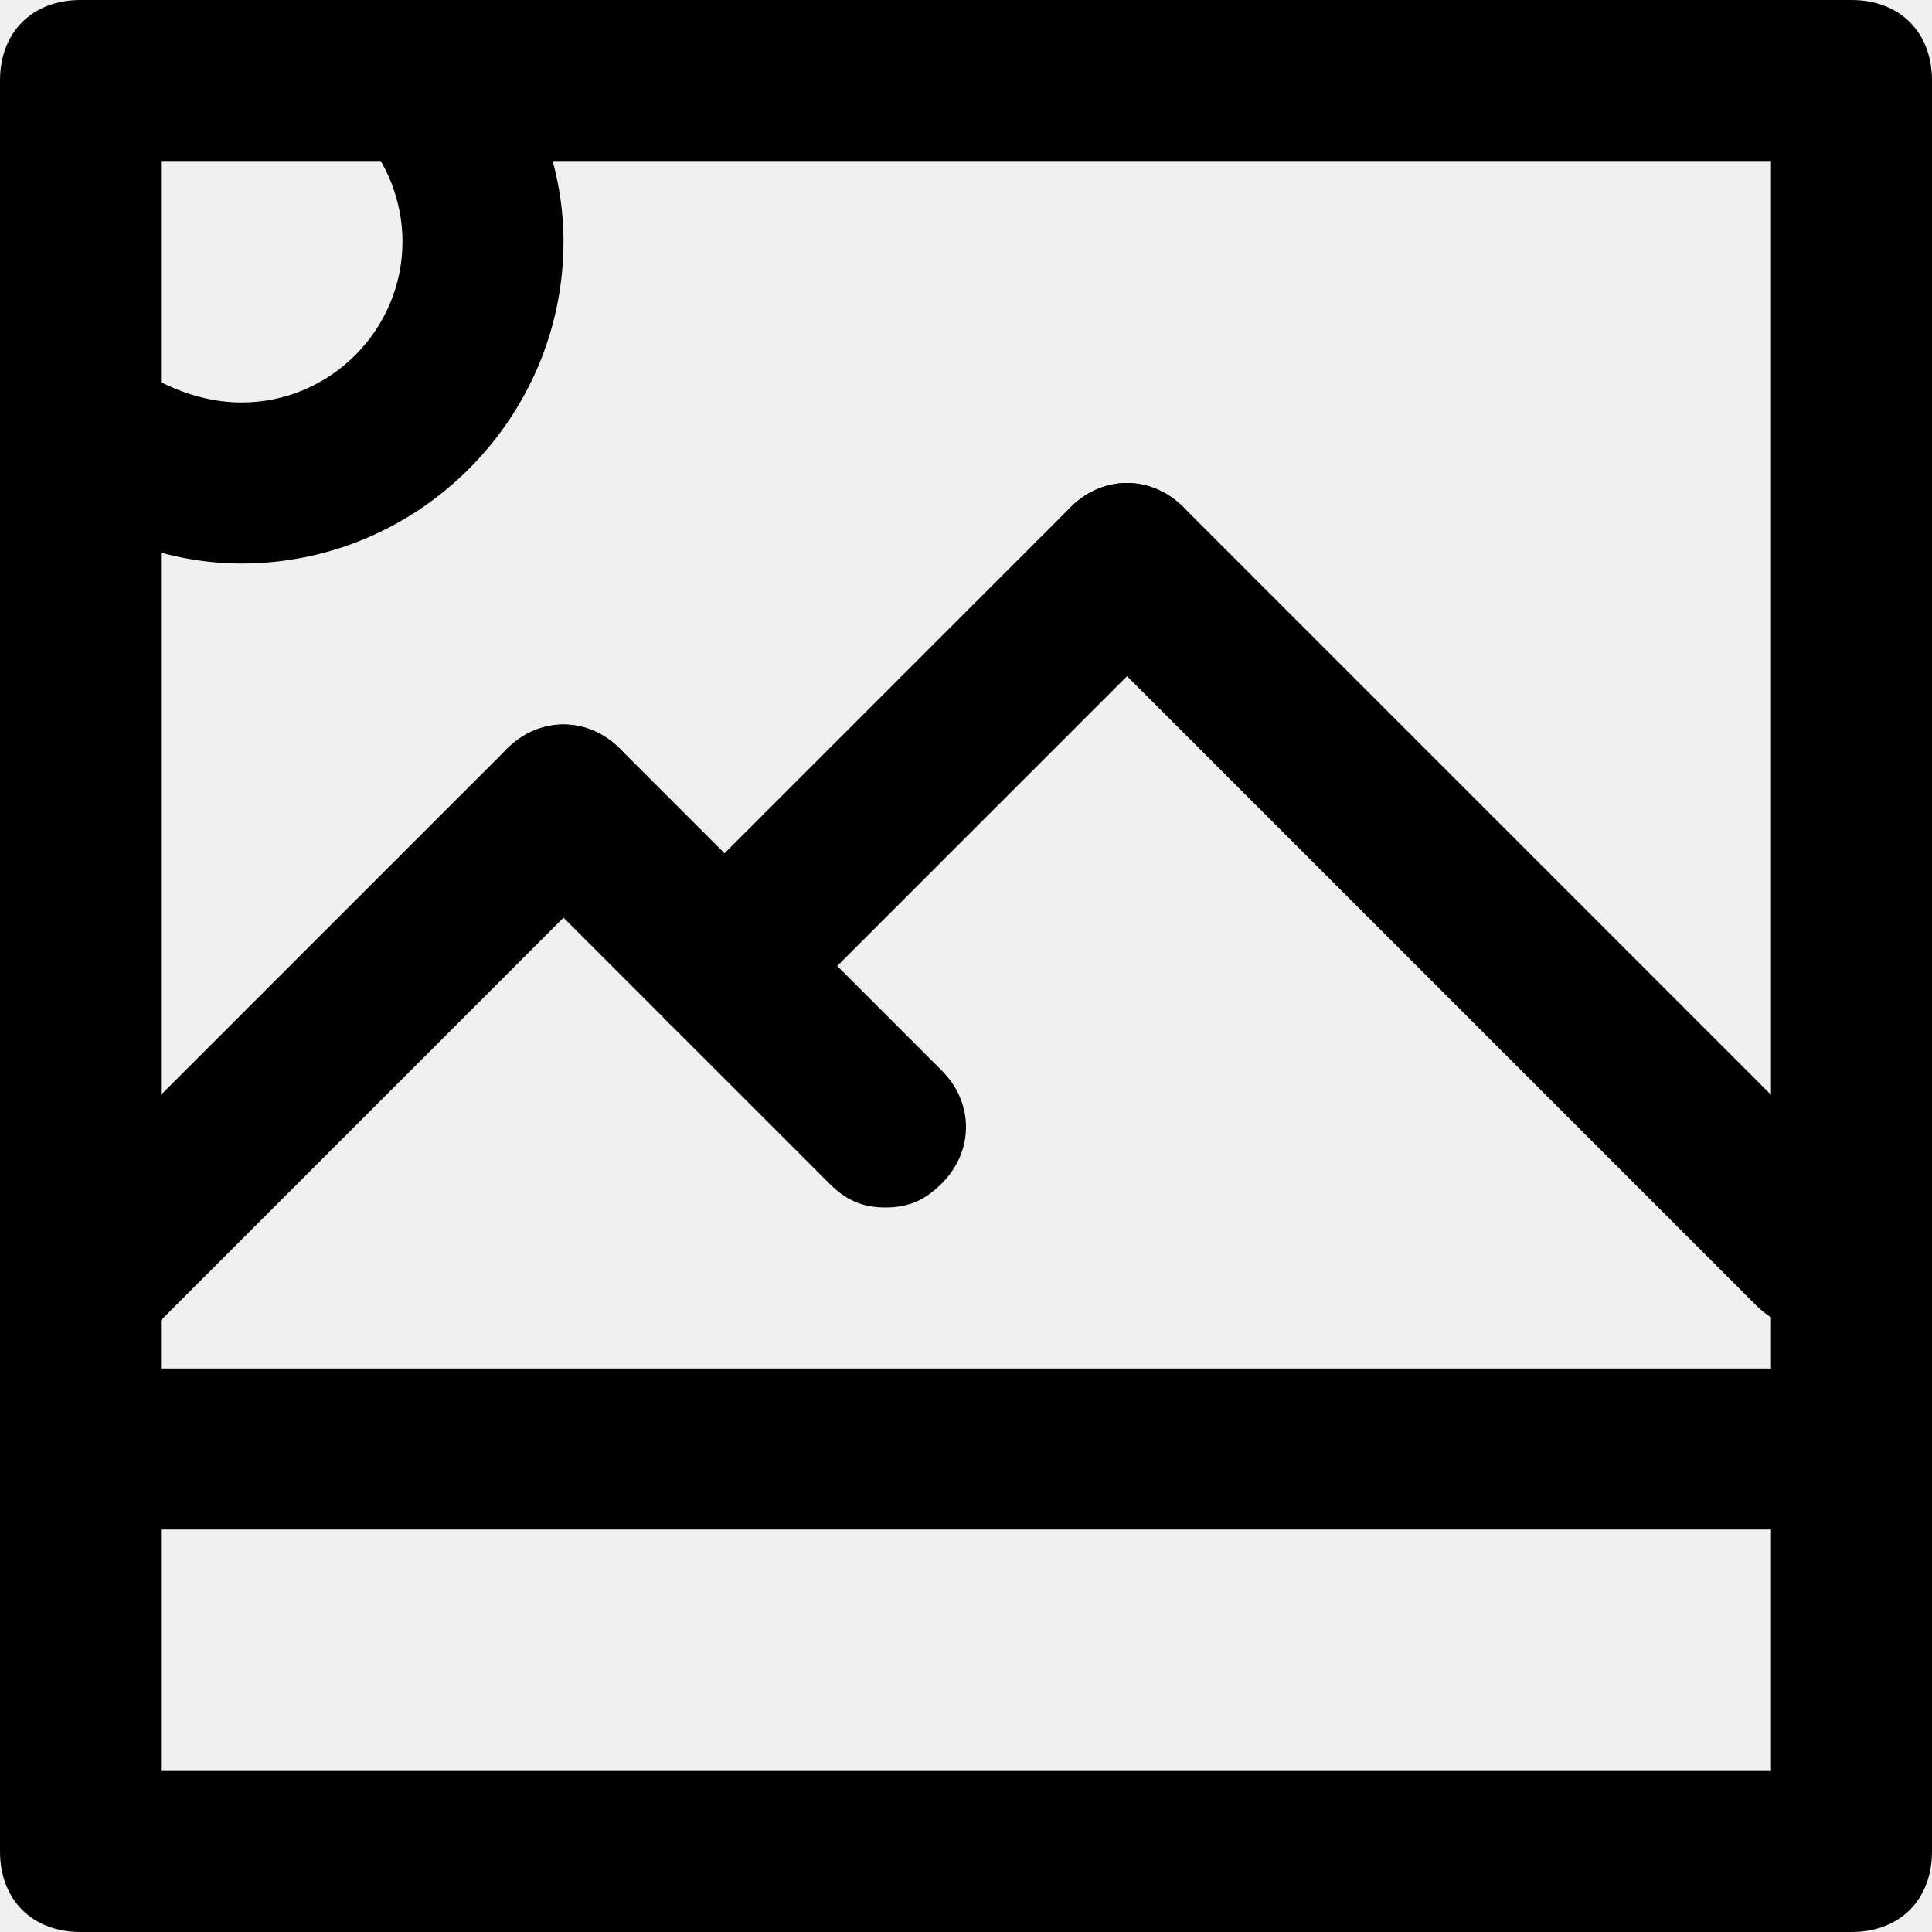
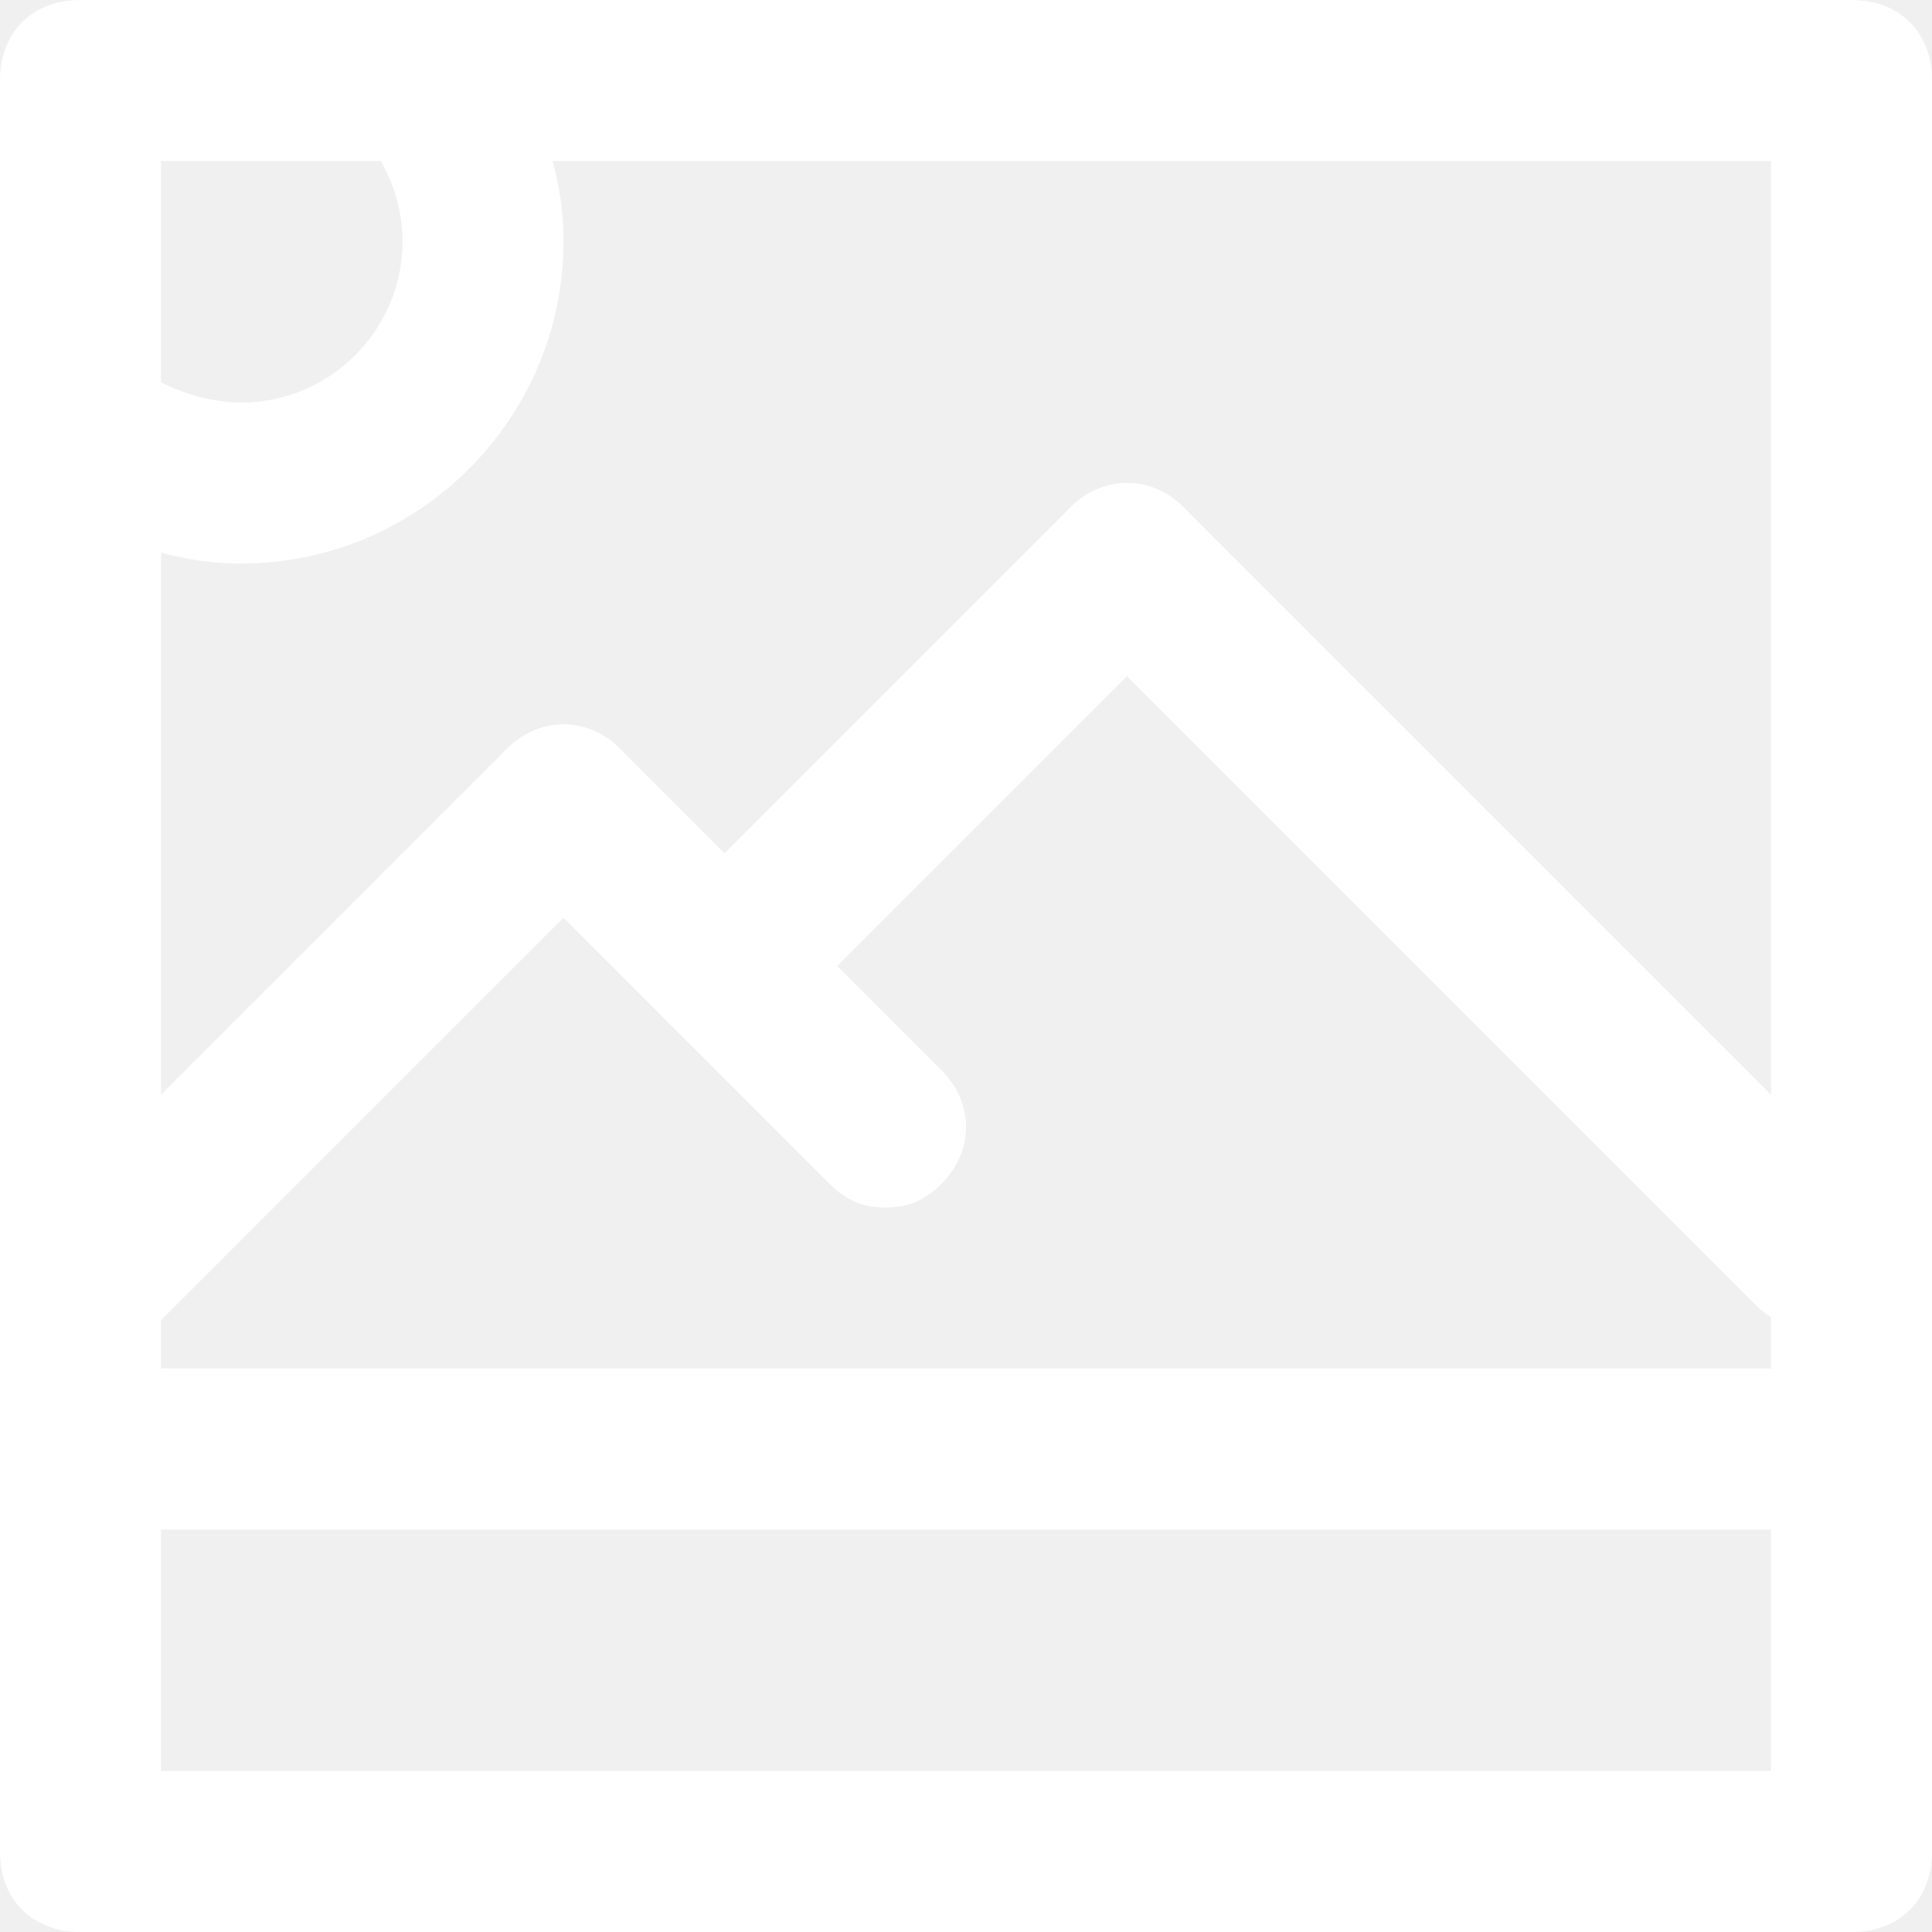
- <svg xmlns="http://www.w3.org/2000/svg" version="1.1" id="Layer_1" x="0px" y="0px" width="24px" height="24px" viewBox="0 0 24 24" enable-background="new 0 0 24 24" xml:space="preserve">
+ <svg xmlns="http://www.w3.org/2000/svg" version="1.1" id="Layer_1" x="0px" y="0px" viewBox="0 0 24 24" style="enable-background:new 0 0 24 24;" xml:space="preserve">
+   <style type="text/css">
+ 	.st0{fill:#FFFFFF;}
+ </style>
  <g>
    <g>
      <g>
-         <path d="M23,24H1c-0.6,0-1-0.4-1-1V1c0-0.6,0.4-1,1-1h22c0.6,0,1,0.4,1,1v22C24,23.6,23.6,24,23,24z M2,22h20V2H2V22z" />
+         <path class="st0" d="M23,24H1c-0.6,0-1-0.4-1-1V1c0-0.6,0.4-1,1-1h22c0.6,0,1,0.4,1,1v22C24,23.6,23.6,24,23,24z M2,22h20V2H2V22     z" />
      </g>
    </g>
    <g>
      <g>
-         <path d="M23,19H1c-0.6,0-1-0.4-1-1s0.4-1,1-1h22c0.6,0,1,0.4,1,1S23.6,19,23,19z" />
+         <path class="st0" d="M23,19H1c-0.6,0-1-0.4-1-1s0.4-1,1-1h22c0.6,0,1,0.4,1,1S23.6,19,23,19z" />
      </g>
    </g>
    <g>
      <g>
-         <path d="M1,17c-0.3,0-0.5-0.1-0.7-0.3c-0.4-0.4-0.4-1,0-1.4l6-6c0.4-0.4,1-0.4,1.4,0s0.4,1,0,1.4l-6,6C1.5,16.9,1.3,17,1,17z" />
+         <path class="st0" d="M1,17c-0.3,0-0.5-0.1-0.7-0.3c-0.4-0.4-0.4-1,0-1.4l6-6c0.4-0.4,1-0.4,1.4,0s0.4,1,0,1.4l-6,6     C1.5,16.9,1.3,17,1,17z" />
      </g>
    </g>
    <g>
      <g>
-         <path d="M11,15c-0.3,0-0.5-0.1-0.7-0.3l-4-4c-0.4-0.4-0.4-1,0-1.4s1-0.4,1.4,0l4,4c0.4,0.4,0.4,1,0,1.4C11.5,14.9,11.3,15,11,15z     " />
+         <path class="st0" d="M11,15c-0.3,0-0.5-0.1-0.7-0.3l-4-4c-0.4-0.4-0.4-1,0-1.4s1-0.4,1.4,0l4,4c0.4,0.4,0.4,1,0,1.4     C11.5,14.9,11.3,15,11,15z" />
      </g>
    </g>
    <g>
      <g>
-         <path d="M9,13c-0.3,0-0.5-0.1-0.7-0.3c-0.4-0.4-0.4-1,0-1.4l5-5c0.4-0.4,1-0.4,1.4,0s0.4,1,0,1.4l-5,5C9.5,12.9,9.3,13,9,13z" />
+         <path class="st0" d="M9,13c-0.3,0-0.5-0.1-0.7-0.3c-0.4-0.4-0.4-1,0-1.4l5-5c0.4-0.4,1-0.4,1.4,0s0.4,1,0,1.4l-5,5     C9.5,12.9,9.3,13,9,13z" />
      </g>
    </g>
    <g>
      <g>
-         <path d="M22.5,16.5c-0.3,0-0.5-0.1-0.7-0.3l-8.5-8.5c-0.4-0.4-0.4-1,0-1.4s1-0.4,1.4,0l8.5,8.5c0.4,0.4,0.4,1,0,1.4     C23,16.4,22.8,16.5,22.5,16.5z" />
+         <path class="st0" d="M22.5,16.5c-0.3,0-0.5-0.1-0.7-0.3l-8.5-8.5c-0.4-0.4-0.4-1,0-1.4s1-0.4,1.4,0l8.5,8.5c0.4,0.4,0.4,1,0,1.4     C23,16.4,22.8,16.5,22.5,16.5z" />
      </g>
    </g>
    <g>
      <g>
-         <path d="M3,7C2,7,1.1,6.6,0.3,6c-0.4-0.4-0.4-1-0.1-1.4c0.4-0.4,1-0.4,1.4-0.1C2,4.8,2.5,5,3,5c1.1,0,2-0.9,2-2     c0-0.5-0.2-1-0.5-1.3c-0.4-0.4-0.3-1,0.1-1.4C5-0.1,5.6-0.1,6,0.3C6.6,1.1,7,2,7,3C7,5.2,5.2,7,3,7z" />
+         <path class="st0" d="M3,7C2,7,1.1,6.6,0.3,6c-0.4-0.4-0.4-1-0.1-1.4c0.4-0.4,1-0.4,1.4-0.1S2.5,5,3,5c1.1,0,2-0.9,2-2     c0-0.5-0.2-1-0.5-1.3c-0.4-0.4-0.3-1,0.1-1.4s1-0.4,1.4,0C6.6,1.1,7,2,7,3C7,5.2,5.2,7,3,7z" />
      </g>
    </g>
  </g>
</svg>
